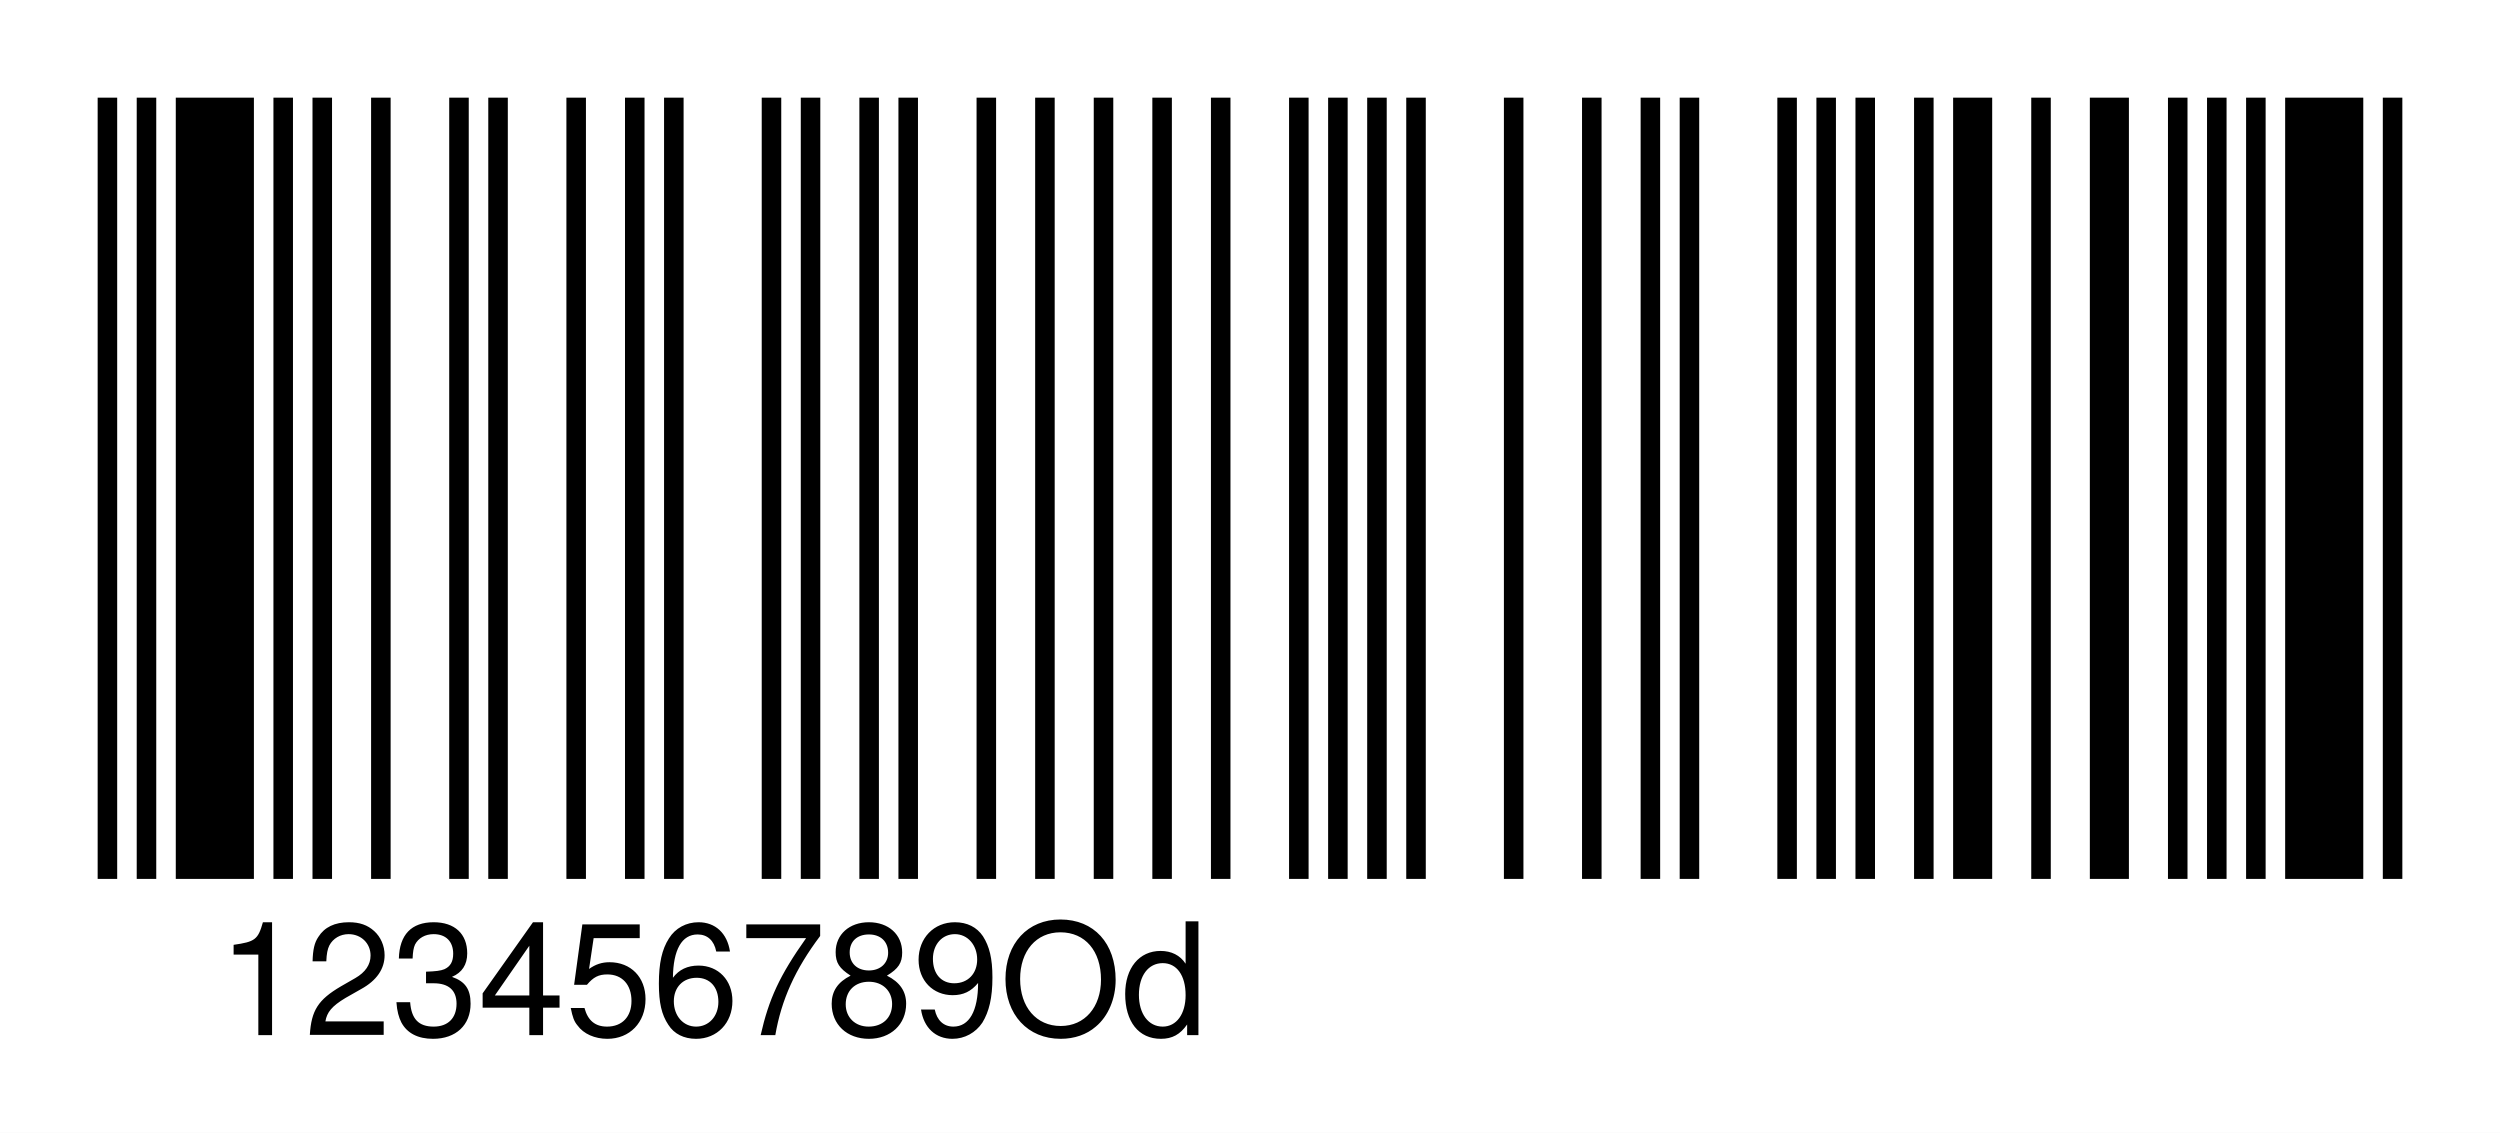
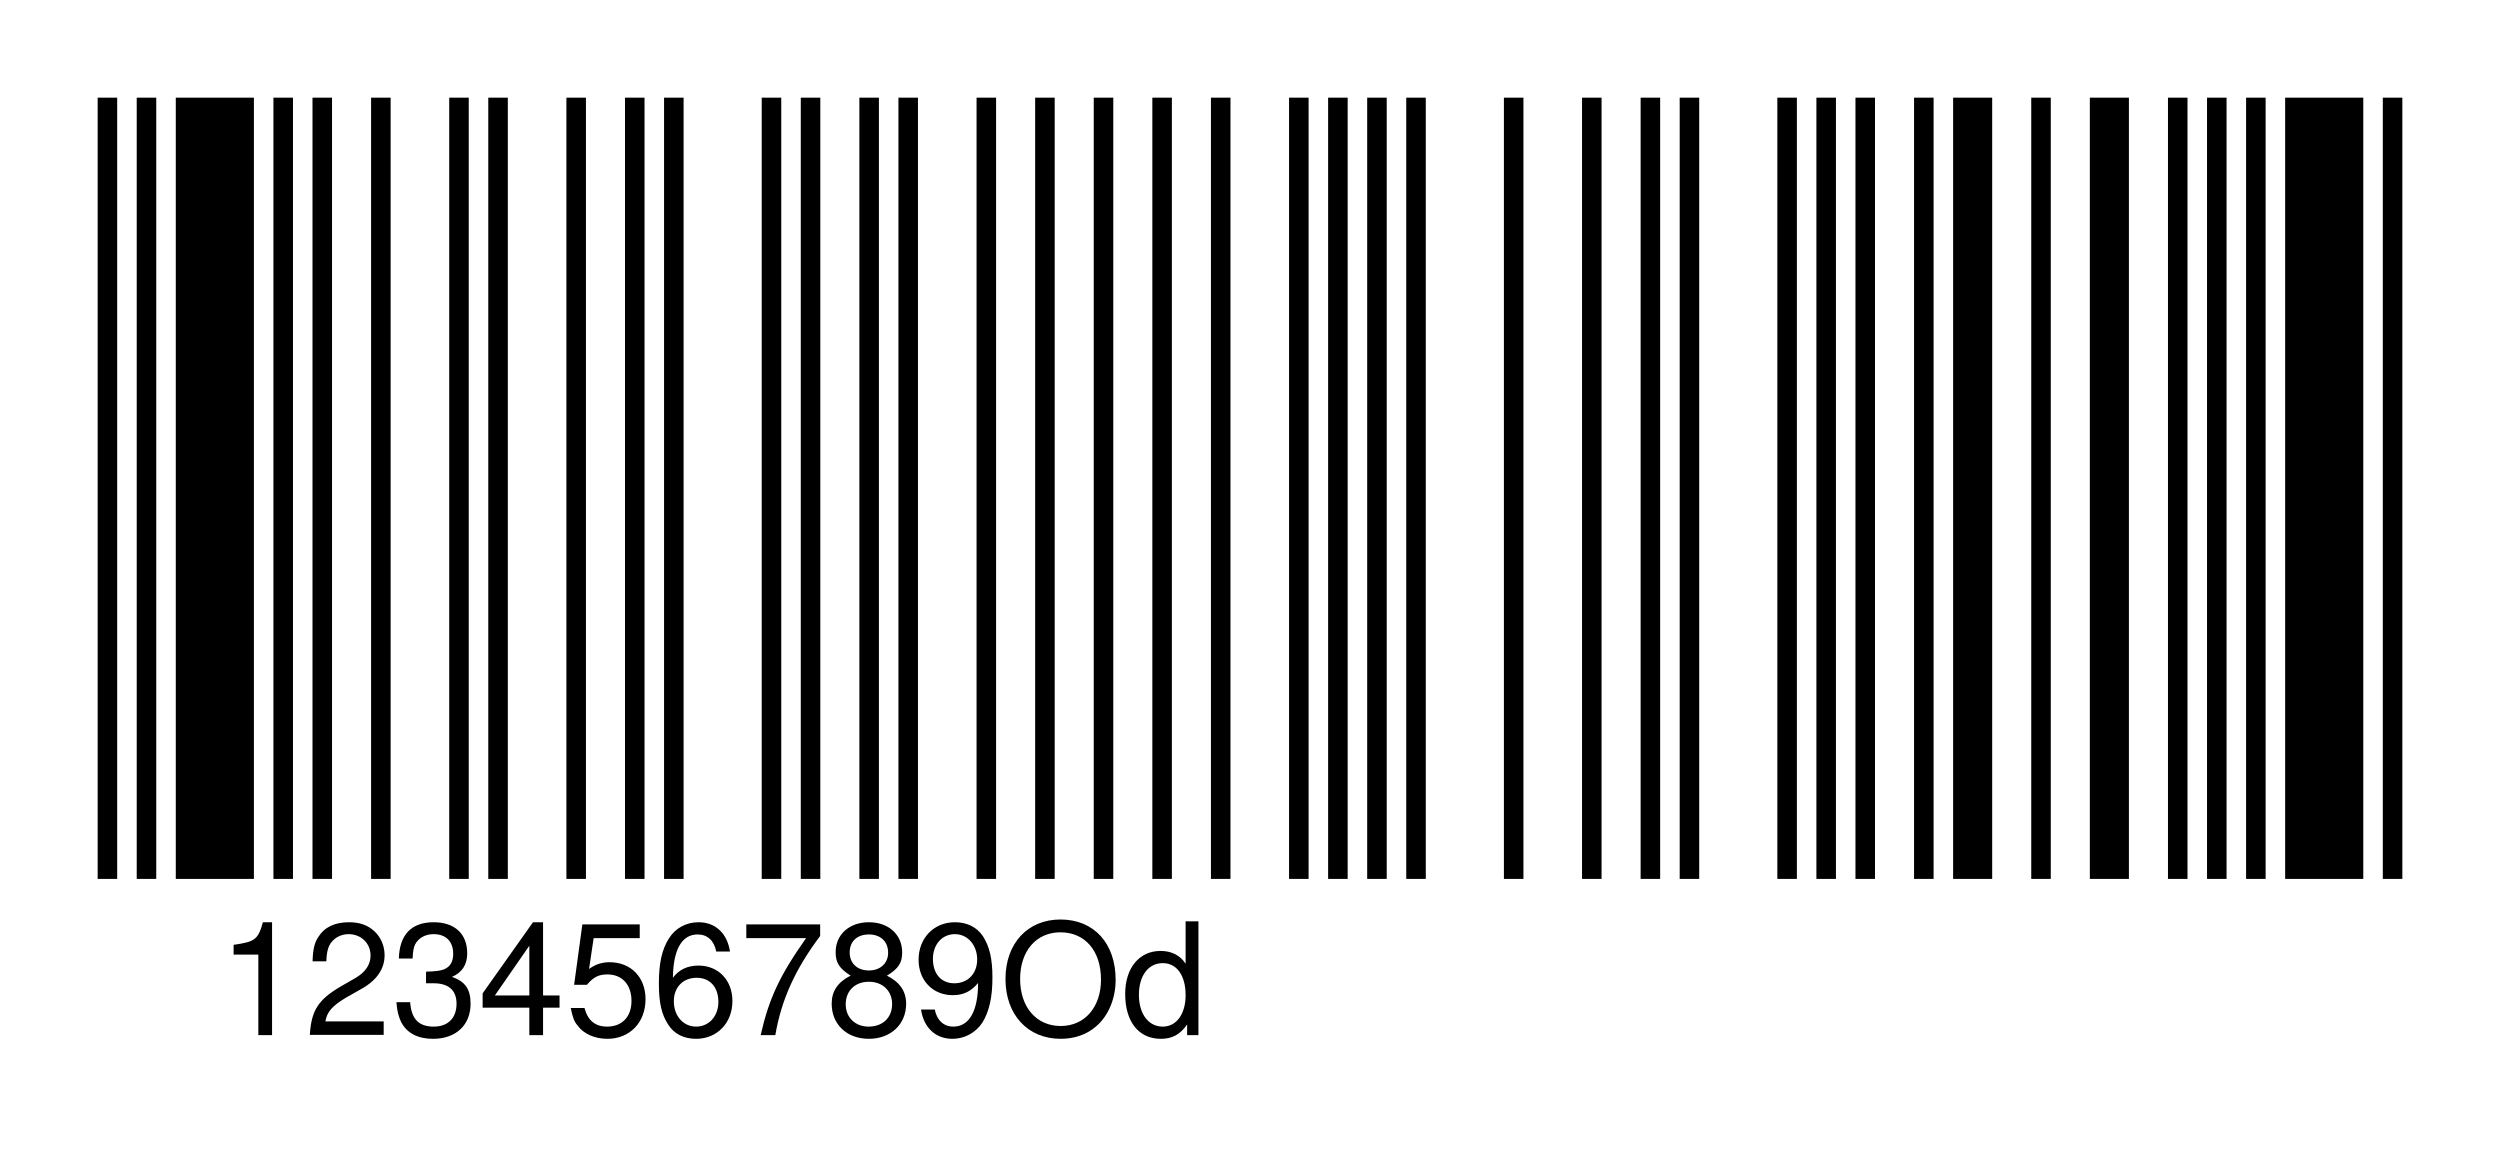
- <svg xmlns="http://www.w3.org/2000/svg" width="128" height="58" version="1.1">
+ <svg xmlns="http://www.w3.org/2000/svg" width="128" height="60" version="1.1">
  <g id="barcode" fill="#000000">
-     <rect x="0" y="0" width="128" height="58" fill="#FFFFFF" />
+     <rect x="0" y="0" width="128" height="60" fill="#FFFFFF" />
    <rect x="5.00" y="5.00" width="1.00" height="40.00" />
    <rect x="7.00" y="5.00" width="1.00" height="40.00" />
    <rect x="9.00" y="5.00" width="4.00" height="40.00" />
    <rect x="14.00" y="5.00" width="1.00" height="40.00" />
    <rect x="16.00" y="5.00" width="1.00" height="40.00" />
    <rect x="19.00" y="5.00" width="1.00" height="40.00" />
    <rect x="23.00" y="5.00" width="1.00" height="40.00" />
    <rect x="25.00" y="5.00" width="1.00" height="40.00" />
    <rect x="29.00" y="5.00" width="1.00" height="40.00" />
    <rect x="32.00" y="5.00" width="1.00" height="40.00" />
    <rect x="34.00" y="5.00" width="1.00" height="40.00" />
    <rect x="39.00" y="5.00" width="1.00" height="40.00" />
    <rect x="41.00" y="5.00" width="1.00" height="40.00" />
    <rect x="44.00" y="5.00" width="1.00" height="40.00" />
    <rect x="46.00" y="5.00" width="1.00" height="40.00" />
    <rect x="50.00" y="5.00" width="1.00" height="40.00" />
    <rect x="53.00" y="5.00" width="1.00" height="40.00" />
    <rect x="56.00" y="5.00" width="1.00" height="40.00" />
    <rect x="59.00" y="5.00" width="1.00" height="40.00" />
    <rect x="62.00" y="5.00" width="1.00" height="40.00" />
    <rect x="66.00" y="5.00" width="1.00" height="40.00" />
    <rect x="68.00" y="5.00" width="1.00" height="40.00" />
    <rect x="70.00" y="5.00" width="1.00" height="40.00" />
    <rect x="72.00" y="5.00" width="1.00" height="40.00" />
    <rect x="77.00" y="5.00" width="1.00" height="40.00" />
    <rect x="81.00" y="5.00" width="1.00" height="40.00" />
    <rect x="84.00" y="5.00" width="1.00" height="40.00" />
    <rect x="86.00" y="5.00" width="1.00" height="40.00" />
    <rect x="91.00" y="5.00" width="1.00" height="40.00" />
    <rect x="93.00" y="5.00" width="1.00" height="40.00" />
    <rect x="95.00" y="5.00" width="1.00" height="40.00" />
    <rect x="98.00" y="5.00" width="1.00" height="40.00" />
    <rect x="100.00" y="5.00" width="2.00" height="40.00" />
    <rect x="104.00" y="5.00" width="1.00" height="40.00" />
    <rect x="107.00" y="5.00" width="2.00" height="40.00" />
    <rect x="111.00" y="5.00" width="1.00" height="40.00" />
    <rect x="113.00" y="5.00" width="1.00" height="40.00" />
    <rect x="115.00" y="5.00" width="1.00" height="40.00" />
    <rect x="117.00" y="5.00" width="4.00" height="40.00" />
    <rect x="122.00" y="5.00" width="1.00" height="40.00" />
    <text x="36.50" y="53.00" text-anchor="middle" font-family="Helvetica" font-size="8.00" fill="000000">
         123456789Od
      </text>
  </g>
</svg>
